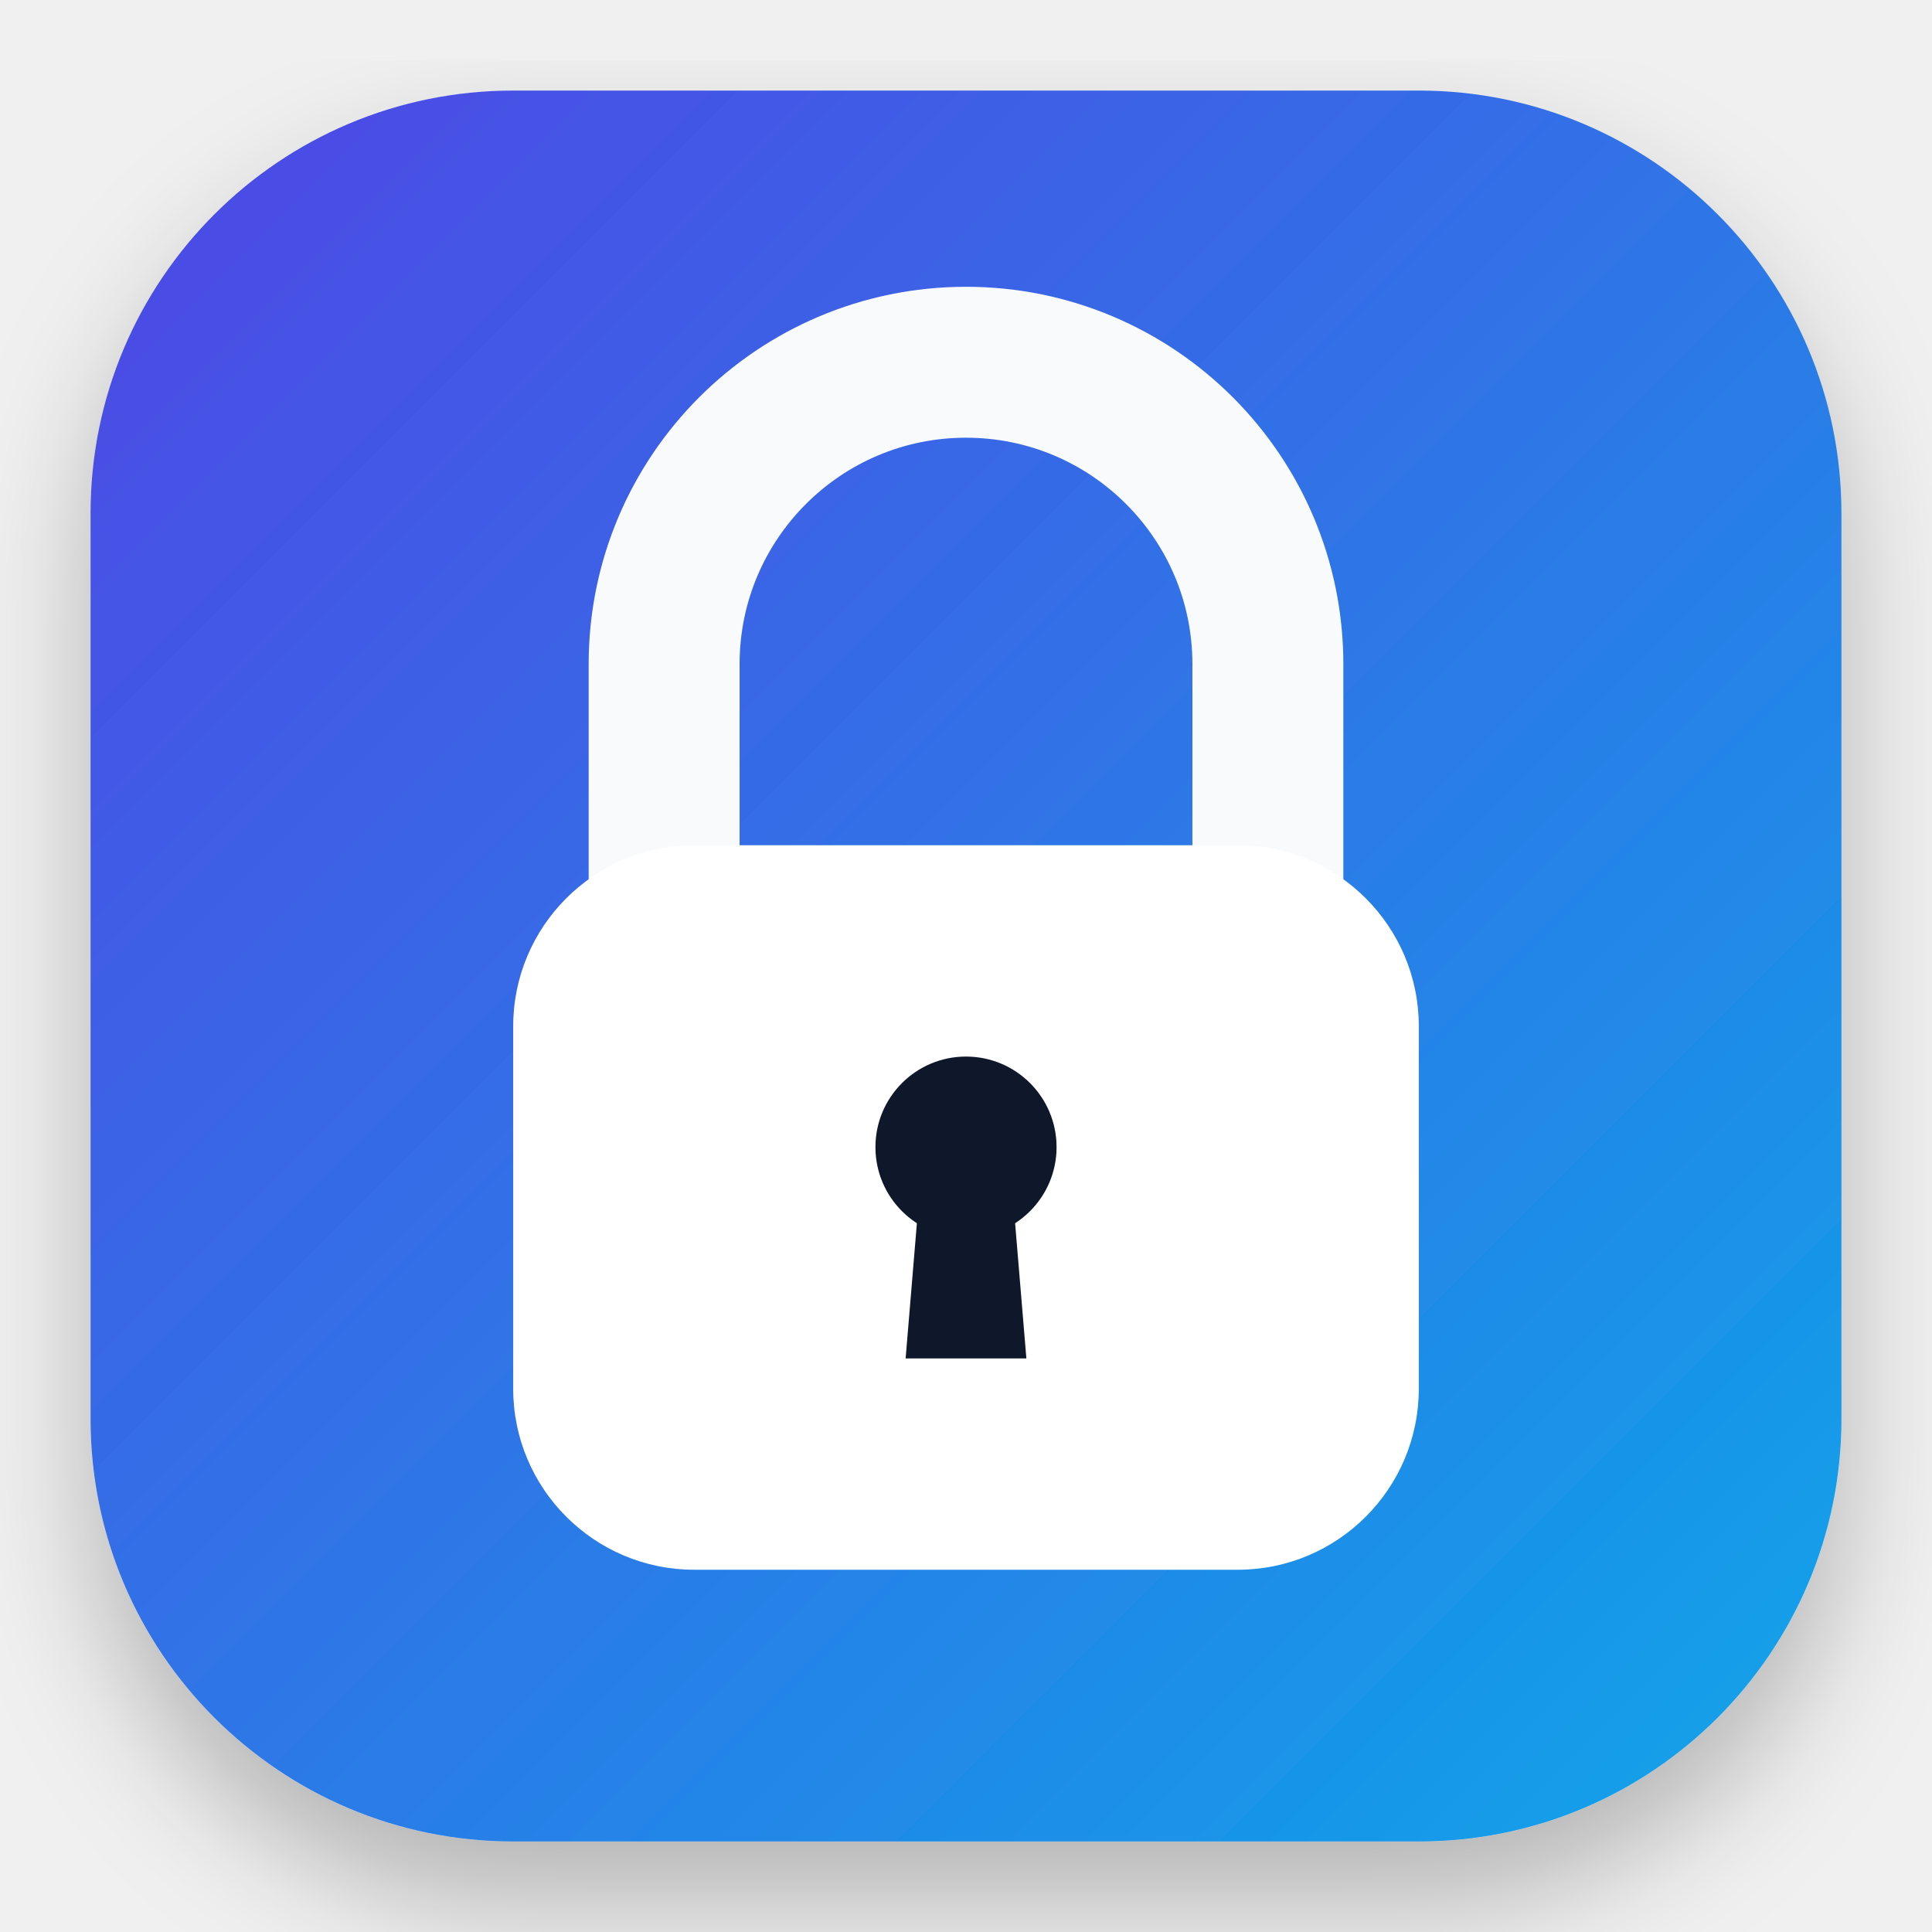
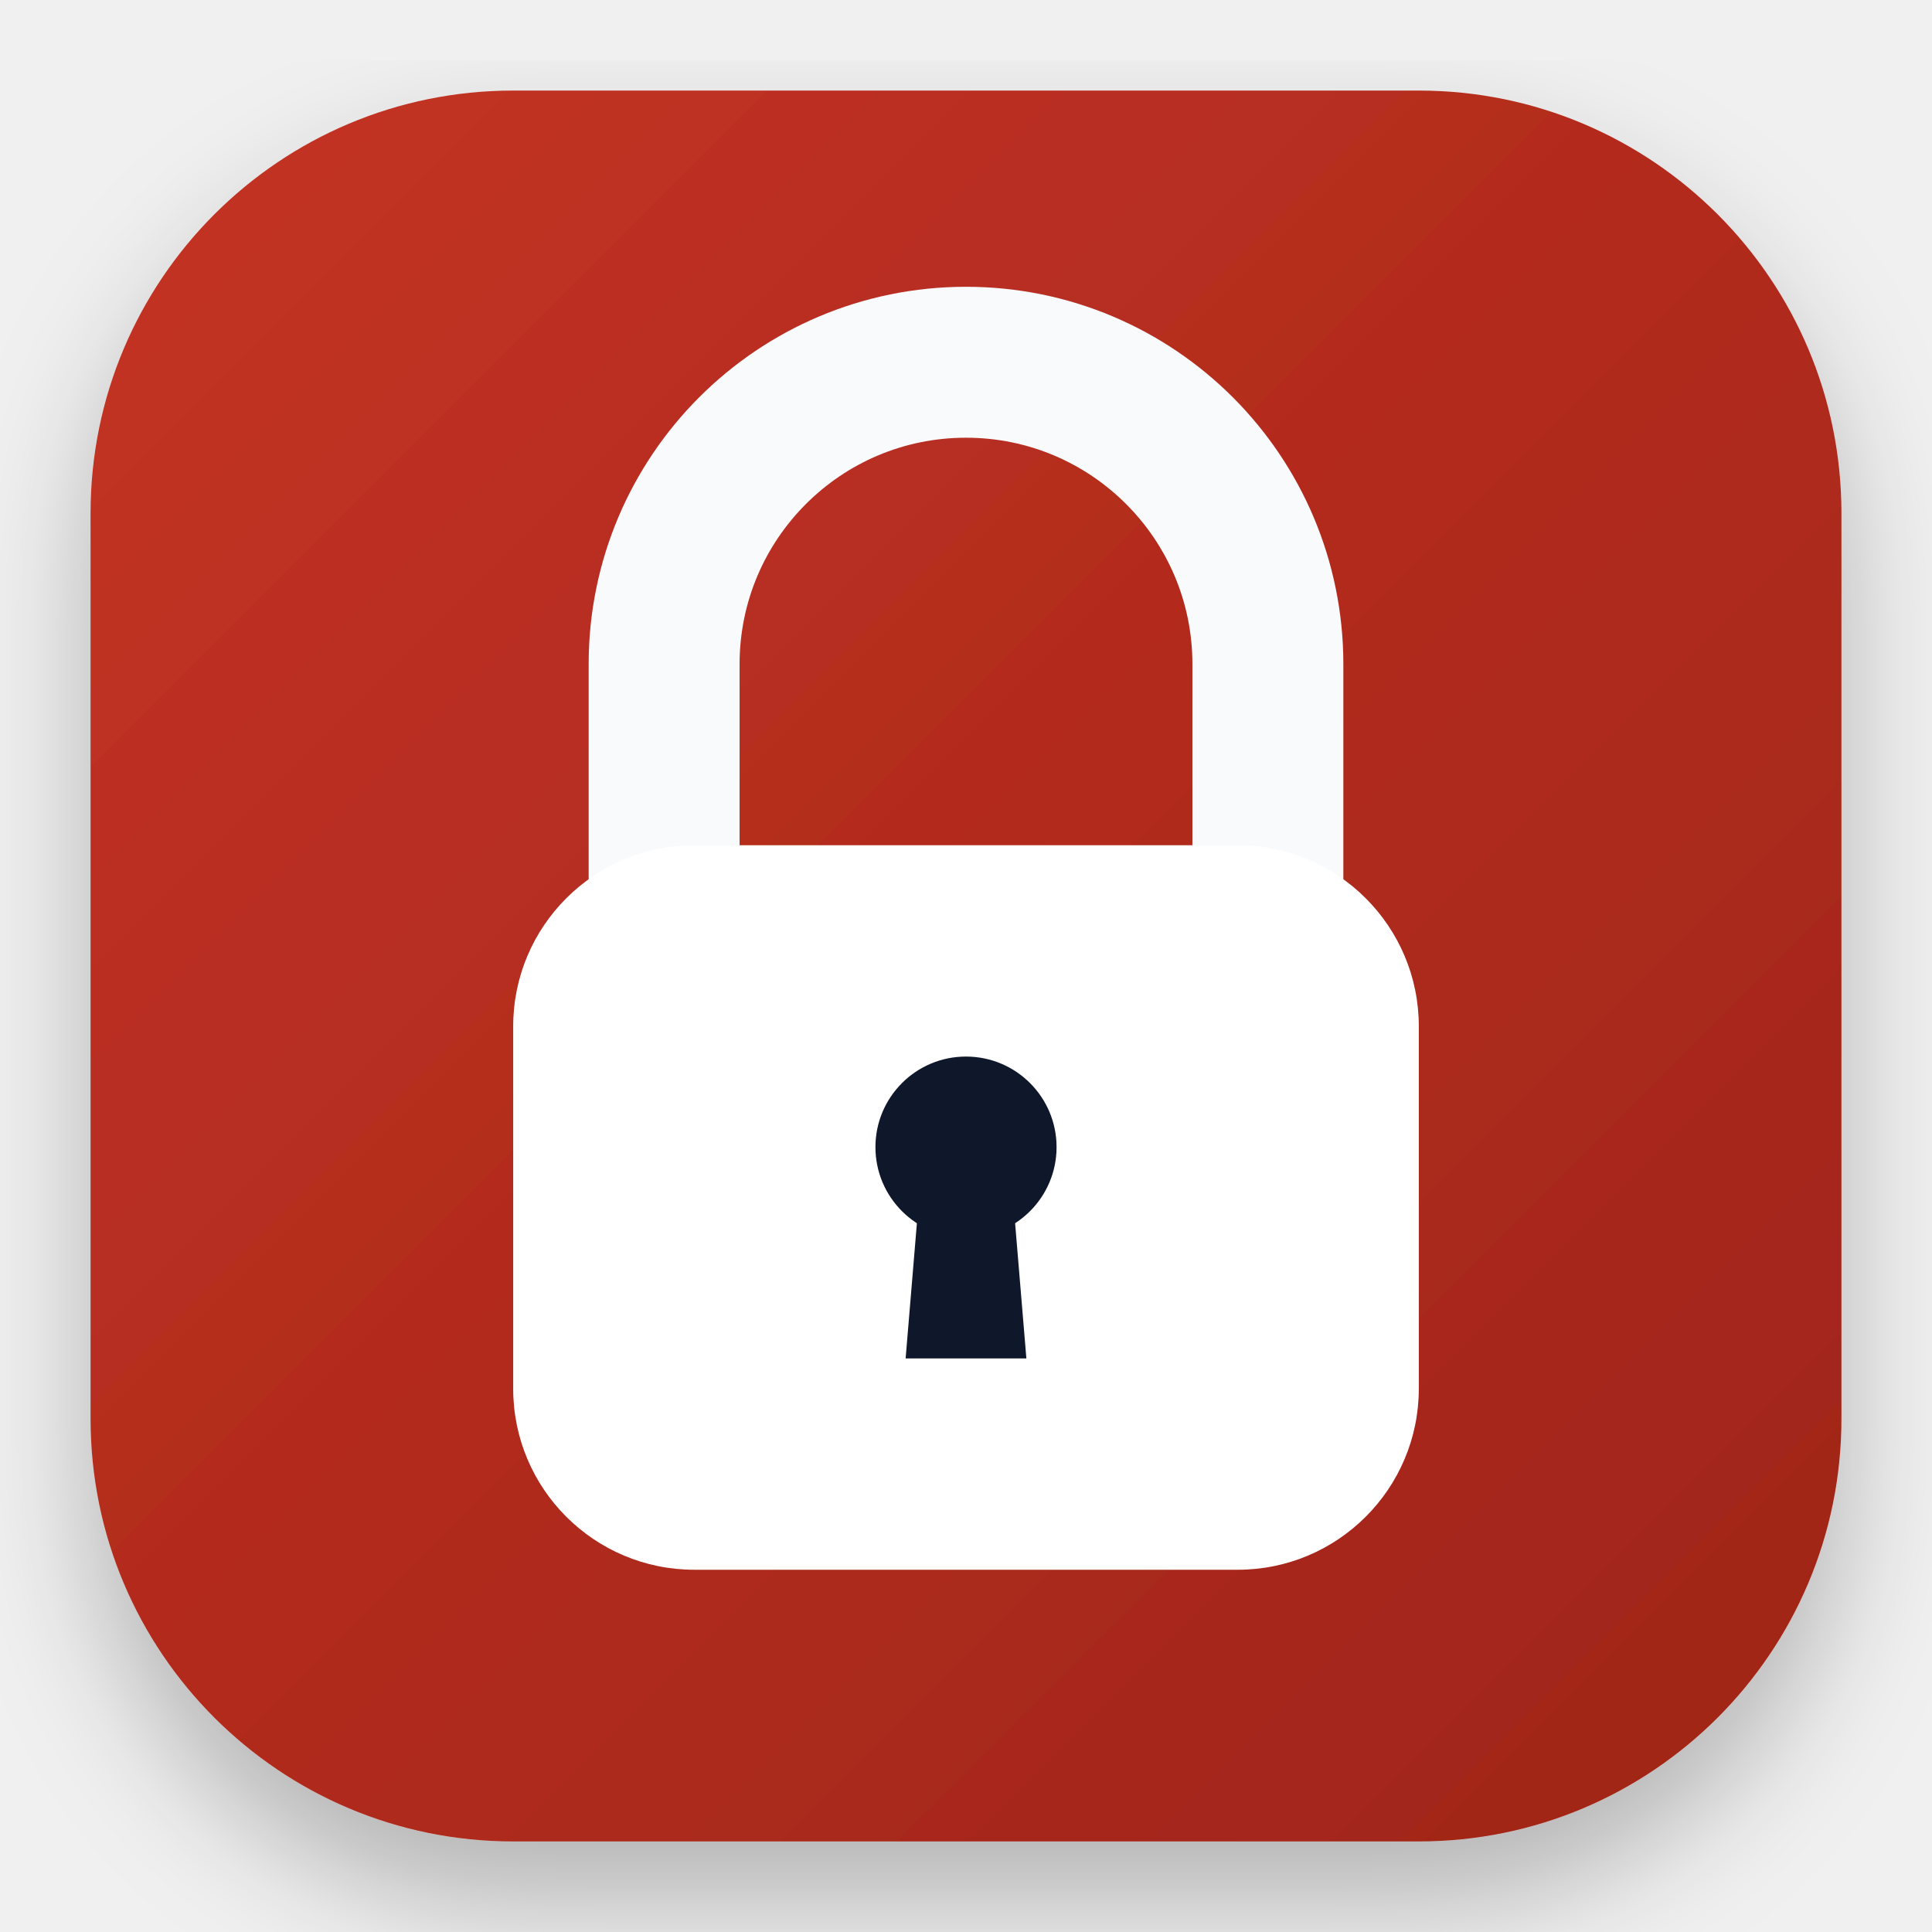
<svg xmlns="http://www.w3.org/2000/svg" viewBox="0 0 128 128" width="128" height="128">
  <defs>
    <linearGradient id="tmGrad" x1="0%" y1="0%" x2="100%" y2="100%">
-       <stop offset="0%" stop-color="#4f46e5" />
-       <stop offset="100%" stop-color="#0ea5e9" />
+       <stop offset="0%" stop-color="#c43224" />
+       <stop offset="100%" stop-color="#9e2518" />
    </linearGradient>
    <filter id="tmShadow" x="-10%" y="-10%" width="120%" height="120%">
      <feDropShadow dx="0" dy="4" stdDeviation="4" flood-opacity="0.25" />
    </filter>
  </defs>
  <rect x="6" y="6" width="116" height="116" rx="28" fill="url(#tmGrad)" filter="url(#tmShadow)" />
  <path d="M44 60 V44 A20 20 0 0 1 84 44 V60" fill="none" stroke="#f8fafc" stroke-width="10" stroke-linecap="round" />
  <rect x="34" y="56" width="60" height="48" rx="12" fill="#ffffff" />
  <circle cx="64" cy="76" r="6" fill="#0f172a" />
  <path d="M61 78 L60 90 H68 L67 78 Z" fill="#0f172a" />
</svg>
